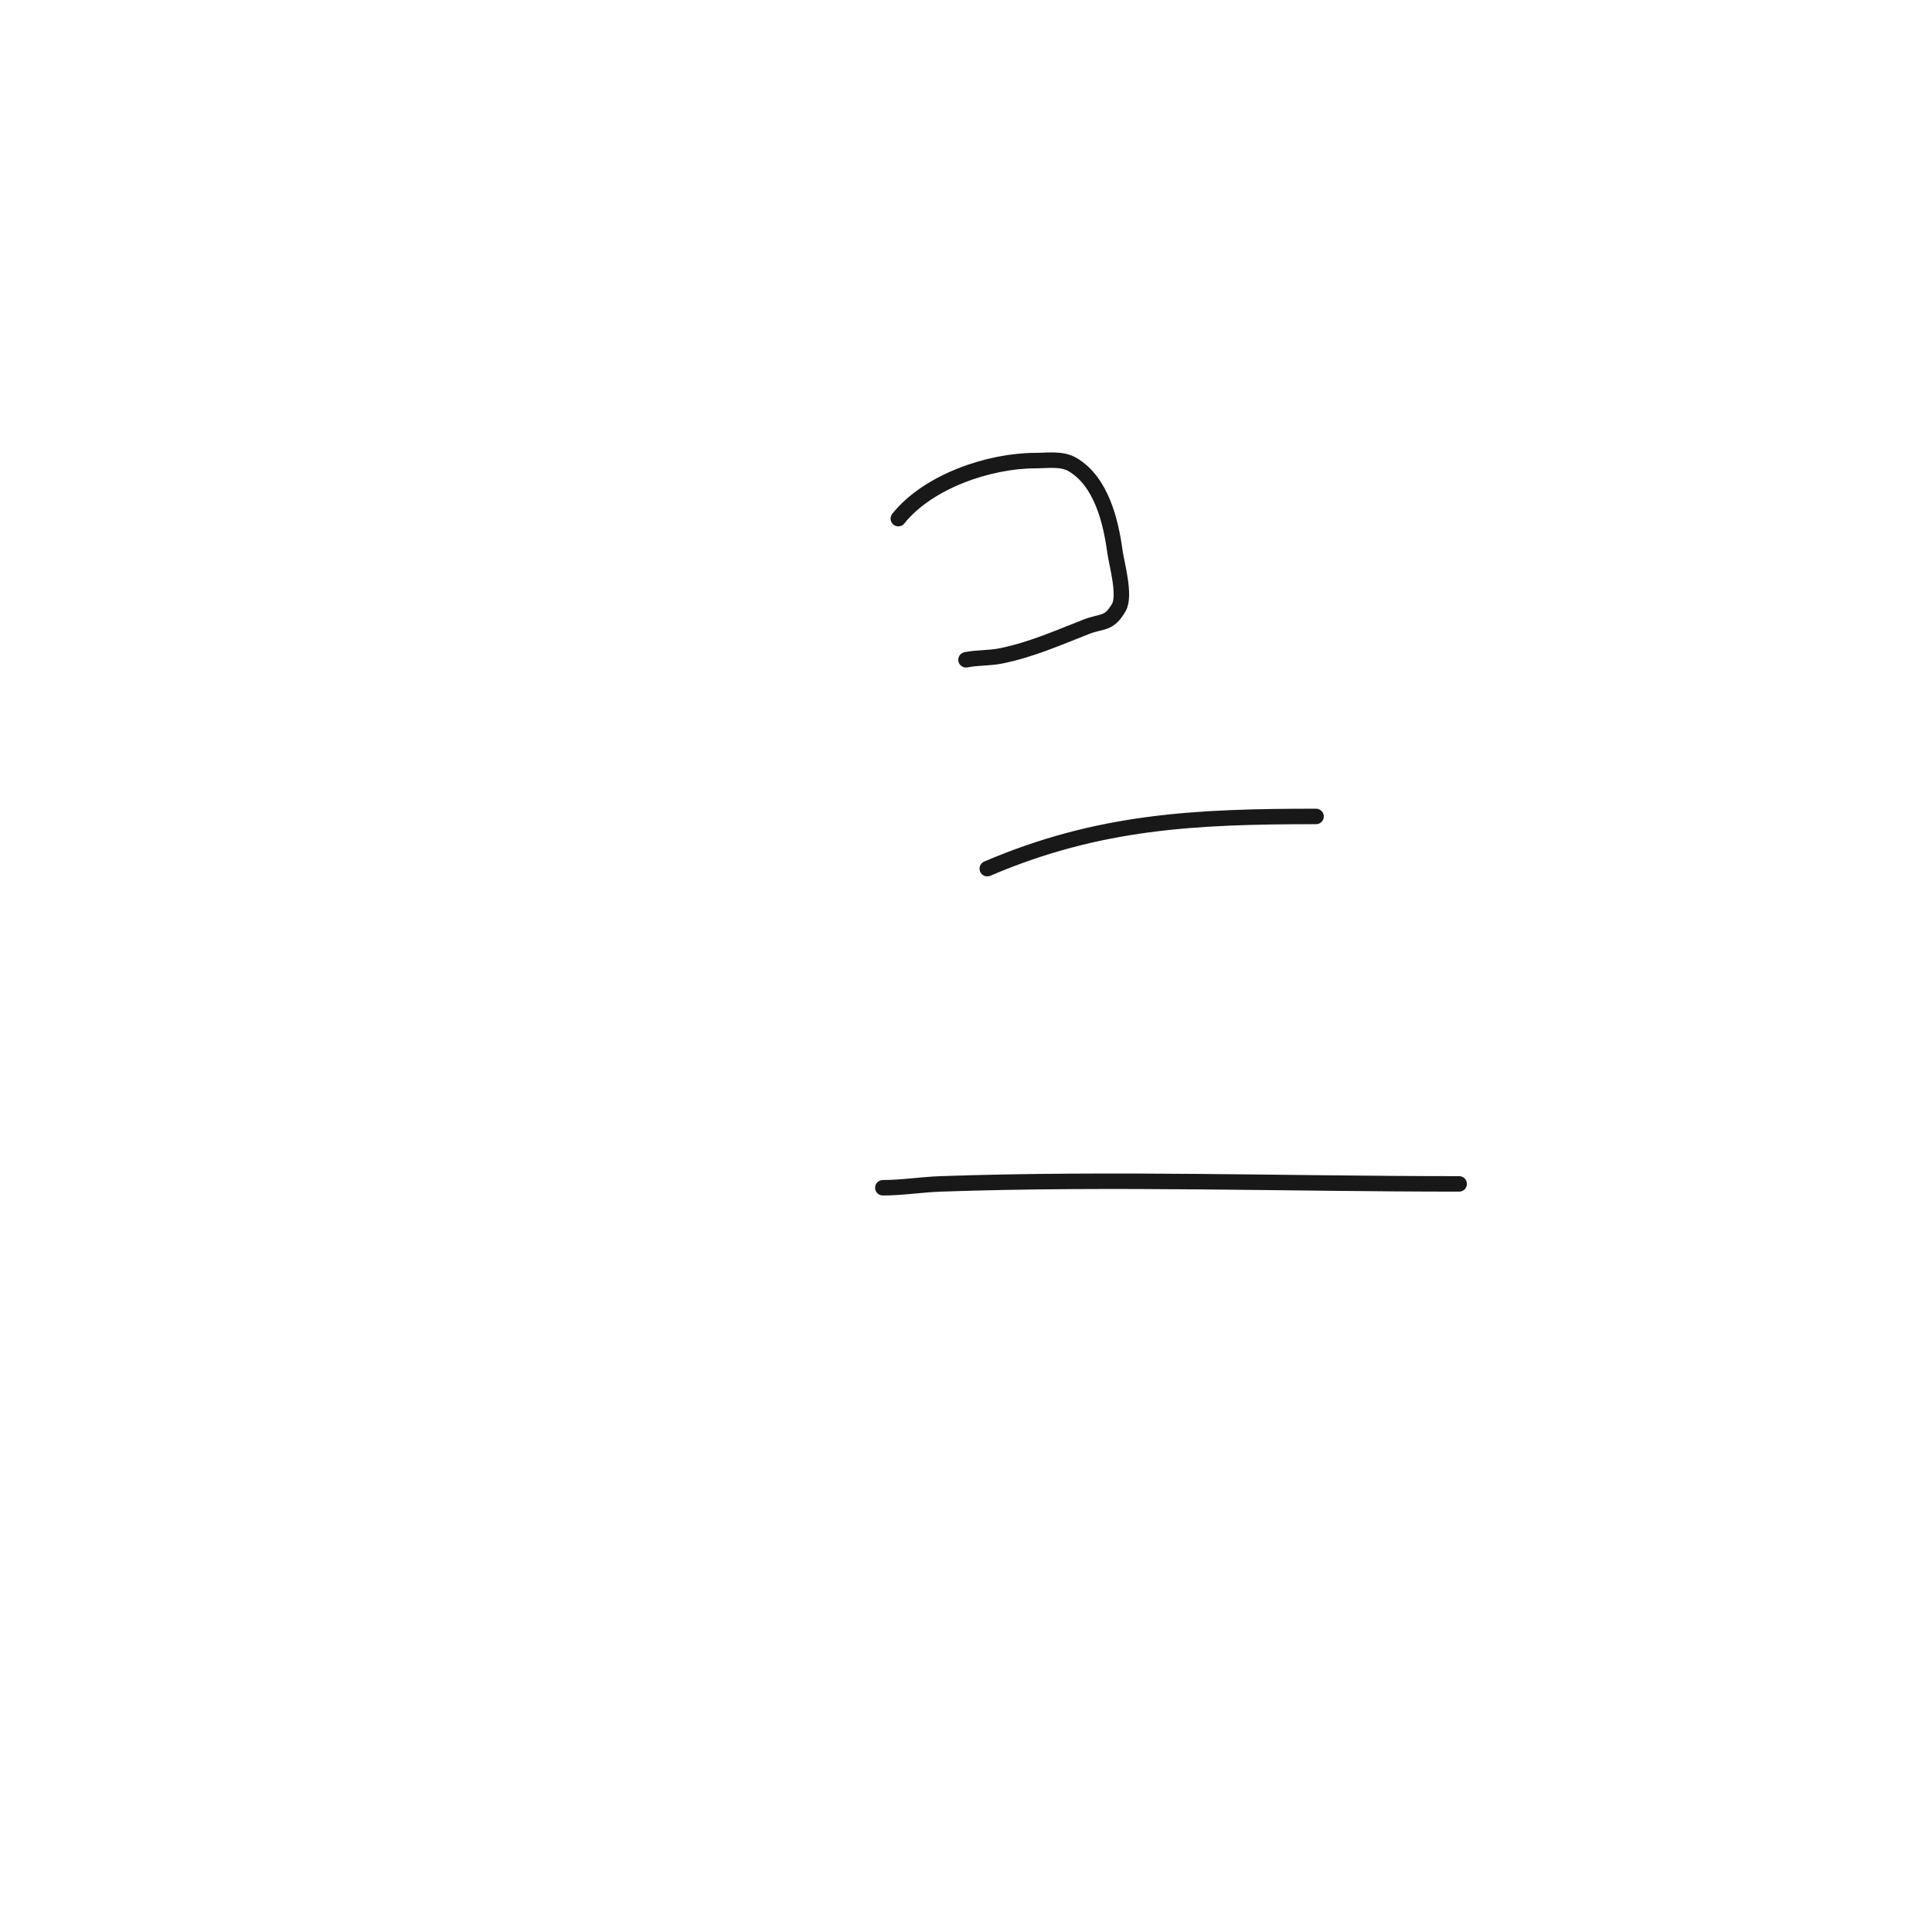
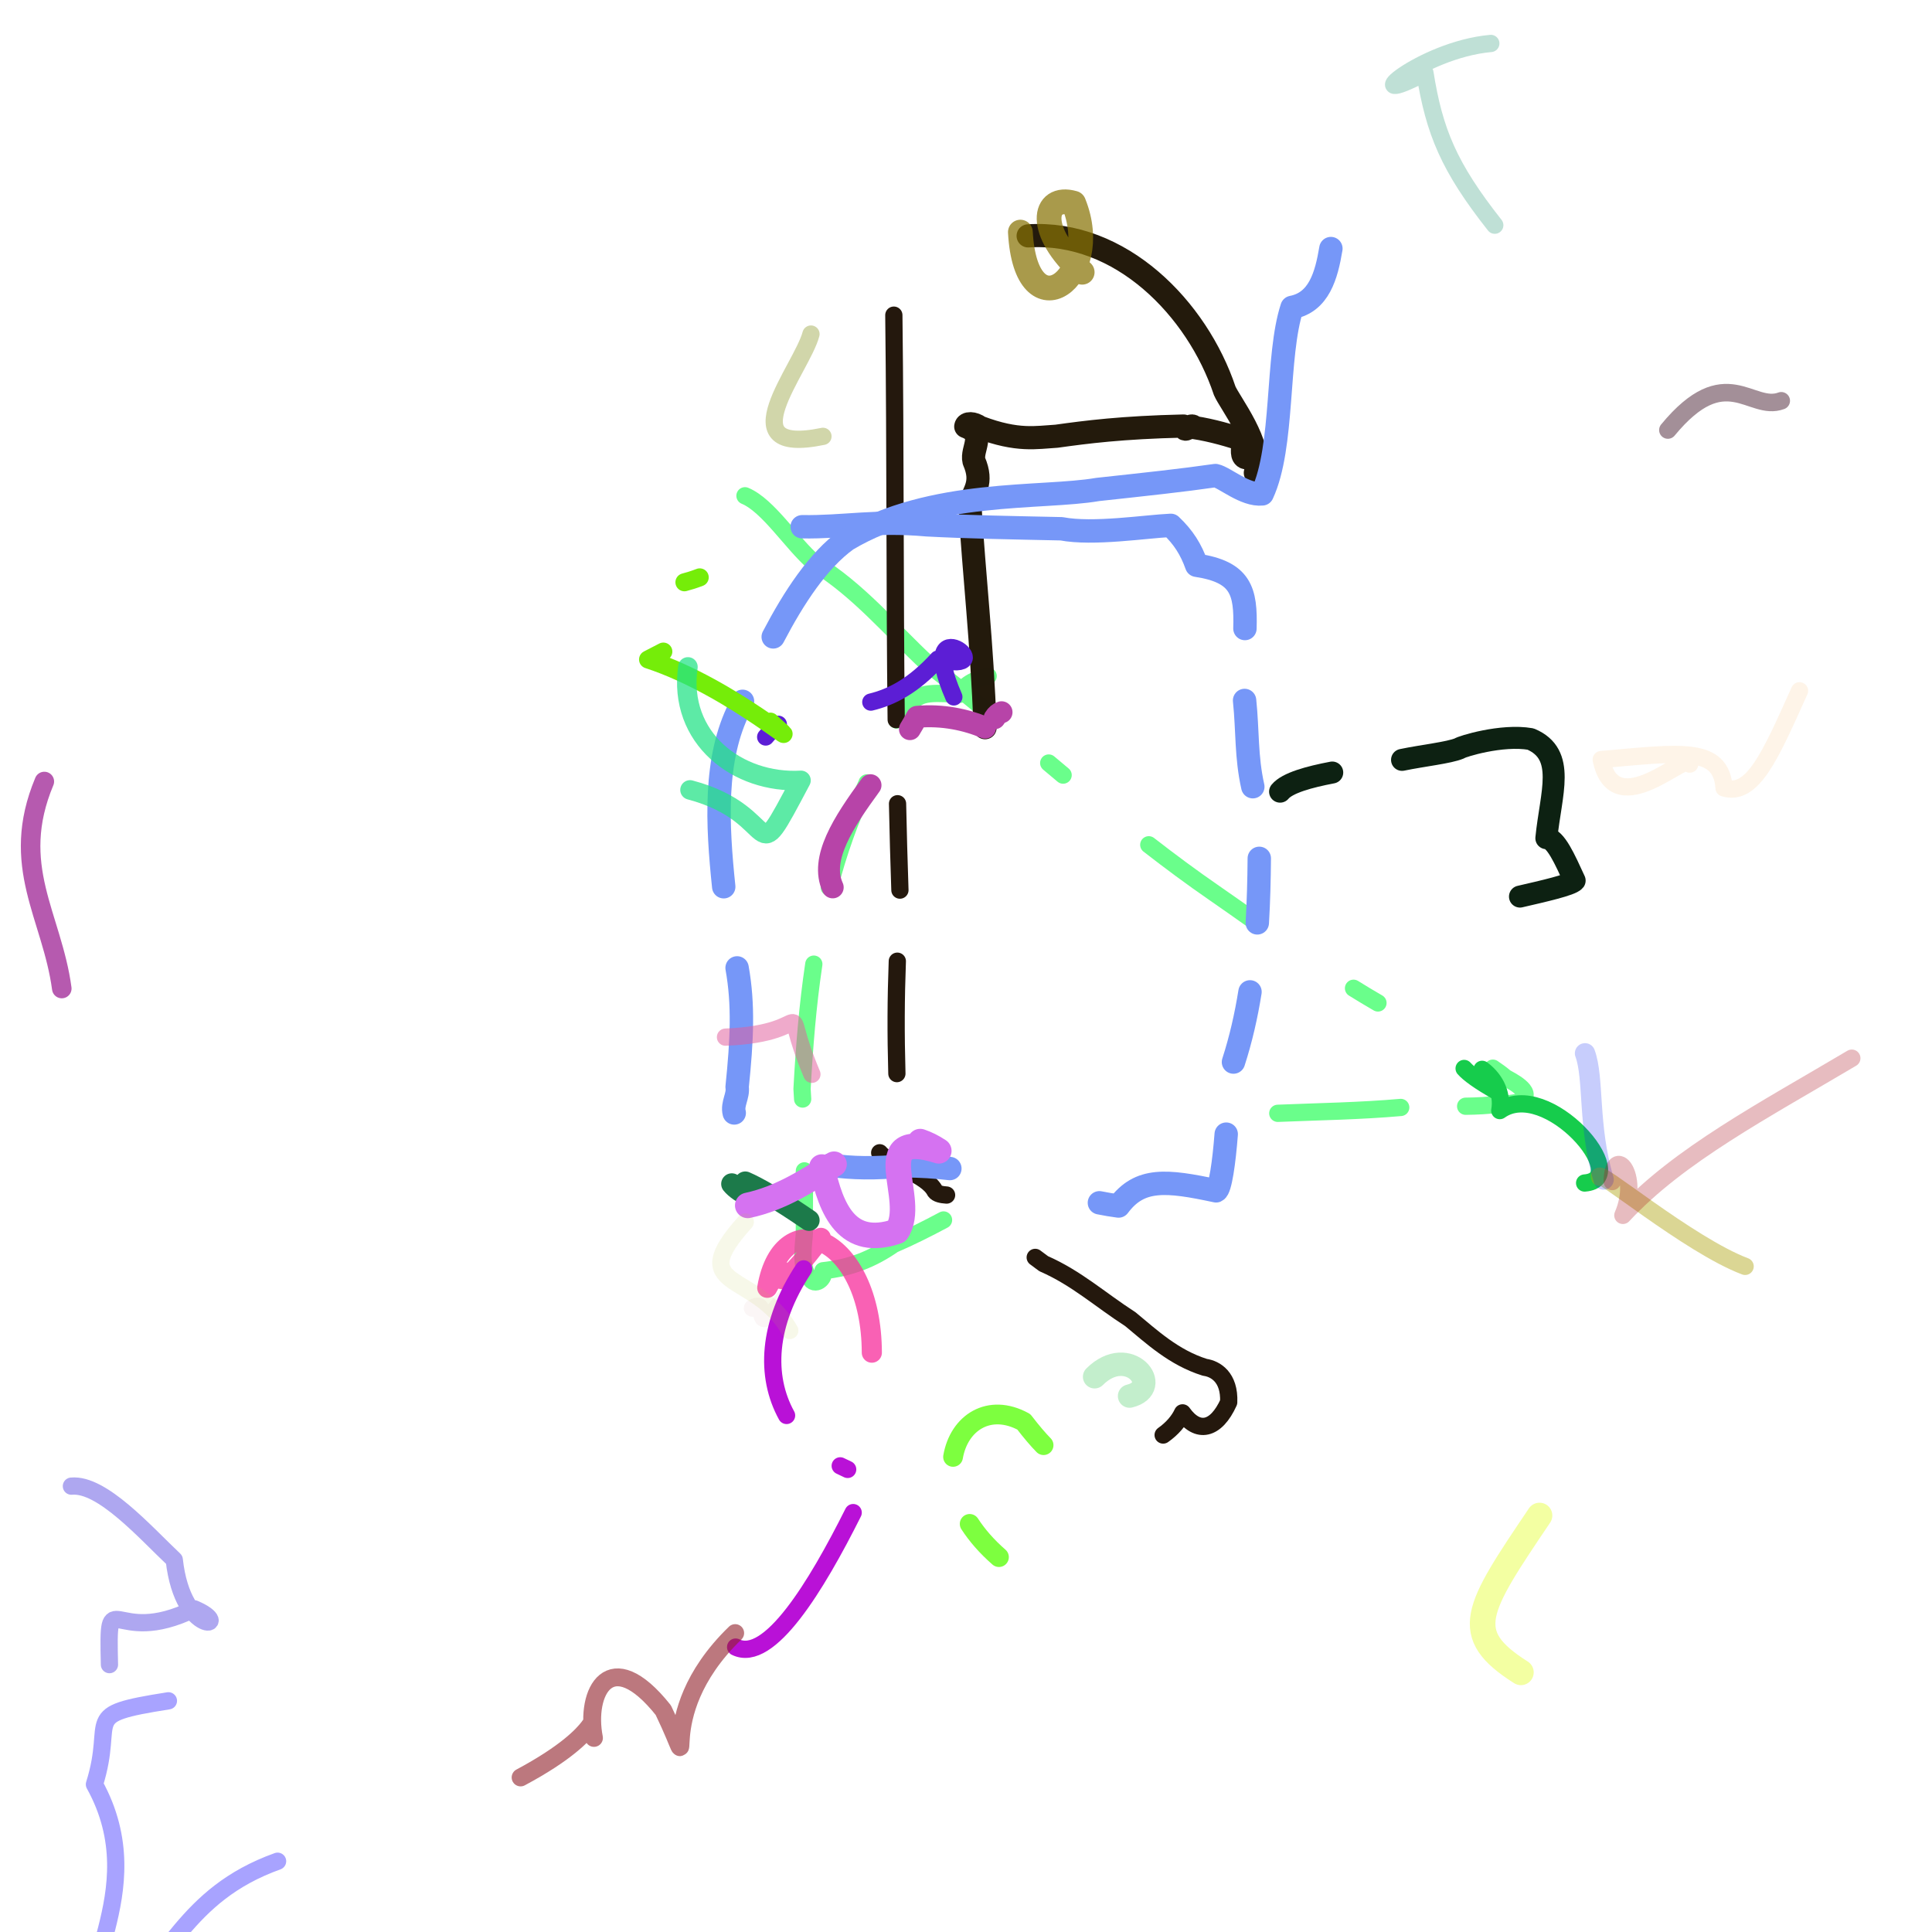
- <svg xmlns="http://www.w3.org/2000/svg" version="1.1" width="999" height="999">
-   <g fill="none" fill-rule="nonzero" stroke="#181818" stroke-width="8" stroke-linecap="round" stroke-linejoin="round" stroke-miterlimit="10" stroke-dasharray="" stroke-dashoffset="0" font-family="none" font-weight="none" font-size="none" text-anchor="none" style="mix-blend-mode: normal">
-     <path d="M464.501,268.167c15.406,-19.262 46.964,-30 70.999,-30c5.979,0 13.493,-1.212 19,2c14.973,8.734 19.869,29.37 22,45c0.876,6.425 5.627,22.782 2,29c-5.214,8.938 -8.318,6.603 -17,10c-14.482,5.667 -28.55,11.91 -44,15c-5.996,1.199 -12.004,0.801 -18,2" vector-effect="non-scaling-stroke" />
-     <path d="M680.501,422.167c-62.116,0 -112.443,2.332 -170.001,27" vector-effect="non-scaling-stroke" />
-     <path d="M754.501,612.167c-89.197,0 -178.875,-3.073 -268.001,0c-10.016,0.345 -19.978,2 -30,2" vector-effect="non-scaling-stroke" />
+ <svg xmlns="http://www.w3.org/2000/svg" version="1.1" width="1104" height="1104">
+   <g fill="none" fill-rule="nonzero" stroke="none" stroke-width="none" stroke-linecap="round" stroke-linejoin="round" stroke-miterlimit="10" stroke-dasharray="" stroke-dashoffset="0" font-family="none" font-weight="none" font-size="none" text-anchor="none" style="mix-blend-mode: normal">
+     <path d="M656.446,482.739c12.194,9.476 24.595,18.681 37.327,27.465c8.207,5.676 16.334,11.423 24.449,17.155" stroke="#6afe8b" stroke-width="9.857" />
+     <path d="M773.441,564.723c4.609,2.864 9.261,5.665 13.967,8.388" stroke="#6afe8b" stroke-width="9.857" />
+     <path d="M458.652,628.023c-0.104,-1.934 -0.218,-3.856 -0.344,-5.762c1.311,-23.992 3.202,-47.807 6.728,-71.324" stroke="#6afe8b" stroke-width="9.857" />
+     <path d="M473.873,507.01c5.116,-19.712 11.906,-39.153 21.024,-58.247c0.184,-0.467 0.369,-0.937 0.552,-1.411" stroke="#6afe8b" stroke-width="9.857" />
+     <path d="M512.883,459.277c0.348,16.569 0.79,33.026 1.357,49.358" stroke="#24180d" stroke-width="9.857" />
+     <path d="M512.755,549.256c-0.803,21.338 -0.893,41.462 -0.25,64.233" stroke="#24180d" stroke-width="9.857" />
+     <path d="M719.592,490.485c-0.101,12.192 -0.401,24.527 -1.14,36.87" stroke="#7697f8" stroke-width="13.367" />
+     <path d="M714.287,566.788c-2.174,13.598 -5.213,27.028 -9.448,40.103" stroke="#7697f8" stroke-width="13.367" />
+     <path d="M419.561,635.972c-1.358,-5.1 2.463,-9.858 1.646,-14.783c2.771,-27.038 3.756,-47.048 -0.014,-68.11" stroke="#7697f8" stroke-width="13.367" />
+     <path d="M413.557,506.71c-3.698,-35.417 -5.756,-73.266 9.243,-102.604c0.494,-1.108 0.993,-2.226 1.497,-3.354" stroke="#7697f8" stroke-width="13.367" />
+     <path d="M475.831,507.065c-7.475,-16.362 6.045,-37.059 21.599,-58.37" stroke="#b744a8" stroke-width="12.544" />
+     <path d="M425.703,283.3c13.335,5.563 26.576,27.047 39.644,38.372c25.177,15.454 43.516,37.779 64.592,57.437c13.069,10.144 25.879,20.582 38.58,31.131" stroke="#6afe8b" stroke-width="9.857" />
+     <path d="M599.272,436.015c2.739,2.303 5.48,4.604 8.222,6.901" stroke="#6afe8b" stroke-width="9.857" />
+     <path d="M853.035,610.384c2.439,1.612 4.857,3.384 7.228,5.38c1.987,1.21 16.643,8.128 9.086,12.932c1.648,1.035 -9.989,2.628 -12.762,2.185c-6.209,0.873 -12.605,1.175 -19.074,1.256" stroke="#6afe8b" stroke-width="9.857" />
+     <path d="M800.413,632.828c-23.032,2.043 -46.657,2.38 -70.248,3.352" stroke="#6afe8b" stroke-width="9.857" />
+     <path d="M539.16,697.123c-9.498,5.076 -18.995,9.846 -28.604,13.973c-12.126,8.492 -24.749,13.395 -40.28,15.05c1.635,4.229 -4.896,9.578 -7.507,4.019c-6.361,-4.776 -3.1,-22.237 -3.136,-25.507c-0.005,-11.468 0.074,-23.492 0.022,-35.593" stroke="#6afe8b" stroke-width="9.857" />
+     <path d="M512.387,411.42c2.177,-2.856 4.617,-5.46 7.395,-7.699c4.345,-9.644 16.496,-7.319 28.935,-7.015c2.135,-5.259 7.276,-8.08 15.93,-10.4" stroke="#6afe8b" stroke-width="9.857" />
+     <path d="M731.476,452.38c4.116,-5.025 16.694,-8.454 29.805,-10.936" stroke="#0d2112" stroke-width="12.561" />
+     <path d="M801.166,434.216c11.816,-2.455 26.821,-4.056 32.751,-6.551c1.112,-1.011 24.141,-8.242 40.703,-5.359c20.636,8.726 11.552,30.904 9.006,56.657c5.271,-0.01 10.517,11.942 16.17,24.226c-1.938,2.475 -18.113,6.104 -31.242,9.142" stroke="#0d2112" stroke-width="12.561" />
+     <path d="" stroke="#0d2112" stroke-width="12.561" />
+     <path d="M562.896,415.82c-1.755,-49.198 -6.279,-86.574 -8.687,-127.413c1.904,-7.682 7.918,-12.12 2.339,-24.95c-1.718,-7.02 7.024,-15.368 -4.689,-19.73c0.276,-2.148 4.256,-2.303 8.088,0.452c21.637,8.141 32.227,5.76 43.799,5.087c16.962,-2.366 37.246,-5.015 72.543,-5.818c1.041,5.03 4.014,-2.526 6.137,0.875c10.014,1.493 21.431,4.831 27.964,7.189c1.337,-0.263 -5.087,16.569 8.111,7.298c3.012,-0.018 3.442,2.546 -1.162,11.375c4.282,-16.321 -14.481,-39.797 -17.525,-46.909c-15.672,-46.941 -59.526,-91.87 -112.294,-88.488" stroke-opacity="0.994" stroke="#231a0c" stroke-width="13.239" />
+     <path d="M510.766,180.089c0.933,78.244 0.476,155.695 1.349,231.144" stroke="#24180d" stroke-width="9.857" />
+     <path d="M502.684,658.725c6.387,7.57 26.855,12.378 31.634,21.936c1.073,1.491 3.591,2.028 6.584,2.23" stroke="#24180d" stroke-width="9.857" />
+     <path d="M591.554,718.513c1.587,1.226 3.195,2.424 4.825,3.588c18.776,8.213 32.191,20.541 49.511,31.696c12.176,10.044 24.796,21.964 42.609,27.532c5.986,0.84 14.217,5.561 13.61,19.939c-7.276,16.093 -17.754,18.173 -26.357,6.085c-2.144,4.614 -5.961,9.027 -11.099,12.661" stroke="#24180d" stroke-width="9.857" />
+     <path d="M458.381,300.997c23.992,0.374 41.479,-3.768 71.248,-1.12c23.077,1.249 49.633,1.693 76.919,2.276c18.122,3.465 48.148,-1.309 62.497,-1.946c7.299,6.933 11.536,13.742 14.764,22.795c25.347,3.848 28.206,14.695 27.583,36.157" stroke="#7697f8" stroke-width="13.367" />
+     <path d="M711.192,400.262c1.822,17.45 0.835,32.146 4.704,49.285" stroke="#7697f8" stroke-width="13.367" />
+     <path d="M700.693,648.088c-1.224,15.958 -3.378,31.382 -5.774,32.382c-28.461,-6.081 -43.633,-7.628 -55.751,8.678c-3.619,-0.468 -7.259,-1.093 -10.937,-1.836" stroke="#7697f8" stroke-width="13.367" />
+     <path d="M542.783,667.737c-8.334,-0.983 -17.088,-1.561 -26.342,-1.551c-15.83,1.618 -29.675,1.417 -42.114,-0.394" stroke="#7697f8" stroke-width="13.367" />
+     <path d="M441.837,363.937c11.781,-22.516 25.693,-43.809 42.123,-55.613c48.625,-28.981 111.499,-23.125 143.262,-28.624c28.748,-3.122 48.206,-5.191 67.318,-7.95c5.304,1.103 16.855,11.474 26.709,10.469c12.634,-27.167 7.9,-78.677 17.061,-106.56c15.38,-2.942 19.631,-18.148 22.197,-33.616" stroke="#7697f8" stroke-width="13.367" />
+     <path d="M545.048,398.237c-23.665,-54.224 30.695,-11.794 -9.086,-21.617c-14.146,15.536 -26.762,21.798 -38.349,24.581" stroke="#5c1ed5" stroke-width="9.859" />
+     <path d="M444.764,413.87c-2.419,1.978 -4.826,4.37 -7.231,7.269" stroke="#5c1ed5" stroke-width="9.859" />
+     <path d="M856.133,624.086c-11.117,-6.227 -17.003,-10.693 -19.487,-13.538" stroke="#16cc4c" stroke-width="9.857" />
+     <path d="M846.927,611.048c6.141,4.568 12.019,12.617 10.092,23.572c26.798,-19.164 77.018,39.216 48.48,41.392" stroke="#16cc4c" stroke-width="9.857" />
+     <path d="M469.088,707.356c-39.92,52.757 -12.943,-4.373 -30.65,28.515c8.727,-50.045 59.536,-29.533 59.753,37.078" stroke-opacity="0.784" stroke="#f736a0" stroke-width="11.505" />
+     <path d="M460.469,724.921c-37.103,52.709 -18.104,14.729 -30.508,22.593" stroke-opacity="0.04" stroke="#a12e28" stroke-width="9.857" />
+     <path d="M463.946,613.881c-20.273,-48.172 6.537,-23.366 -49.377,-21.23" stroke-opacity="0.531" stroke="#e15e9c" stroke-width="9.857" />
+     <path d="M459.212,725.073c-20.793,31.51 -22.106,61.317 -9.744,83.755" stroke="#b911d7" stroke-width="9.857" />
+     <path d="M480.128,837.63c1.386,0.709 2.804,1.386 4.253,2.031" stroke="#b911d7" stroke-width="9.857" />
+     <path d="M487.529,864.343c-21.116,42.177 -48.005,86.221 -67.167,76.848" stroke="#b911d7" stroke-width="9.857" />
+     <path d="M462.294,697.318c-17.915,-12.276 -29.489,-18.835 -36.434,-21.849" stroke="#1c7a4a" stroke-width="12.122" />
+     <path d="M418.165,676.523c1.927,2.431 6.31,5.686 11.482,7.648" stroke="#1c7a4a" stroke-width="12.122" />
+     <path d="M420.107,933.187c-51.027,49.42 -17.793,92.431 -41.088,44.038c-30.477,-38.223 -44.76,-10.326 -39.606,15.878c-4.388,-18.364 10.314,-5.356 -41.928,22.584" stroke-opacity="0.607" stroke="#91222c" stroke-width="10.207" />
+     <path d="M914.054,672.732c-3.305,-6.804 50.991,38.789 83.162,50.906" stroke-opacity="0.444" stroke="#aea30f" stroke-width="9.857" />
+     <path d="M916.35,674.025c-9.114,-30.442 -5.343,-57.936 -10.626,-72.131" stroke-opacity="0.234" stroke="#0e29f2" stroke-width="11.613" />
+     <path d="M427.271,688.799c19.137,-4.072 34.814,-14.558 49.336,-23.542" stroke="#d572f1" stroke-width="14.57" />
+     <path d="M525.827,652.329c3.455,1.165 6.99,2.9 10.635,5.303c-41.959,-13.301 -11.523,27.985 -23.958,45.984c-28.279,9.619 -37.528,-11.964 -42.872,-36.748" stroke="#d572f1" stroke-width="14.57" />
+     <path d="M921.282,675.156c0.239,-21.328 16.264,-4.349 6.081,19.325c31.882,-34.472 81.098,-60.276 130.804,-89.784" stroke-opacity="0.273" stroke="#a50a17" stroke-width="9.91" />
+     <path d="M440.201,412.358c26.501,24.054 -21.029,-19.59 -69.884,-35.512c3.141,-1.58 6.048,-3.085 8.737,-4.517" stroke="#75ed09" stroke-width="10.297" />
+     <path d="M391.099,332.735c2.696,-0.693 5.613,-1.616 8.747,-2.815" stroke="#75ed09" stroke-width="10.297" />
+     <path d="M425.886,698.256c-35.596,39.513 5.741,27.542 25.398,62.032" stroke-opacity="0.116" stroke="#bcbd3f" stroke-width="9.857" />
+     <path d="M625.488,786.719c19.395,-19.335 39.891,6.18 19.977,11.038" stroke-opacity="0.307" stroke="#3bc65a" stroke-width="13.366" />
+     <path d="M470.255,249.343c-55.243,11.479 -12.138,-38.433 -6.84,-58.448" stroke-opacity="0.925" stroke="#cdd2a3" stroke-width="9.857" />
+     <path d="M879.729,866.001c-36.474,54.077 -45.378,67.579 -10.635,89.631" stroke-opacity="0.614" stroke="#ecff68" stroke-width="14.619" />
+     <path d="M394.296,451.377c53.689,14.205 33.38,51.163 63.417,-5.448c-35.979,2.044 -70.471,-24.029 -64.603,-64.84" stroke-opacity="0.739" stroke="#25e388" stroke-width="11.155" />
+     <path d="M519.963,416.655c1.445,-2.365 2.796,-4.715 4.025,-7.043c14.697,-1.331 28.376,1.698 38.921,6.193" stroke="#b744a8" stroke-width="12.544" />
+     <path d="M568.313,410.426c1.199,-1.906 2.52,-2.985 3.993,-3.429" stroke="#b744a8" stroke-width="12.544" />
+     <path d="M1017.861,229.015c-17.502,6.549 -31.68,-23.394 -64.79,16.72" stroke-opacity="0.466" stroke="#3b0f24" stroke-width="10.008" />
+     <path d="M583.073,132.639c3.146,58.636 47.933,26.556 30.449,-16.543c-17.778,-5.124 -21.279,16.037 4.864,39.464" stroke-opacity="0.72" stroke="#887406" stroke-width="14.148" />
+     <path d="M40.803,849.231c17.453,-1.685 42.205,26.458 58.771,42.08c5.008,45.361 35.289,38.081 11.465,28.029c-47.369,23.255 -49.621,-17.121 -48.495,31.87" stroke-opacity="0.616" stroke="#7b71e7" stroke-width="9.857" />
+     <path d="M596.332,825.805c-3.03,-3.089 -6.724,-7.373 -11.308,-13.339c-19.745,-10.798 -37.04,0.49 -40.415,20.045" stroke="#7dff3f" stroke-width="11.29" />
+     <path d="M554.103,870.796c4.129,6.374 9.638,12.784 16.729,18.984" stroke="#7dff3f" stroke-width="11.29" />
+     <path d="M158.617,1063.561c-53.878,19.307 -61.375,58.203 -95.824,83.544c-28.155,-12.9 26.106,-64.405 -8.829,-127.467c12.159,-38.681 -9.333,-39.632 42.267,-47.743" stroke-opacity="0.614" stroke="#736aff" stroke-width="9.857" />
+     <path d="M1028.284,394.743c-16.818,37.528 -26.795,60.454 -43.122,55.512c-1.572,-24.205 -25.603,-20.051 -70.173,-16.225c7.707,37.97 50.399,-6.263 50.571,2.598" stroke-opacity="0.111" stroke="#f79e33" stroke-width="9.857" />
+     <path d="M854.154,128.685c-26.224,-33.244 -34.576,-53.481 -39.91,-87.04c-41.784,21.978 -2.664,-13.213 37.645,-16.817" stroke-opacity="0.25" stroke="#00845c" stroke-width="9.857" />
+     <path d="M25.334,446.571c-20.207,48.281 4.367,76.742 9.973,118.306" stroke-opacity="0.885" stroke="#ad45a5" stroke-width="11.161" />
  </g>
</svg>
